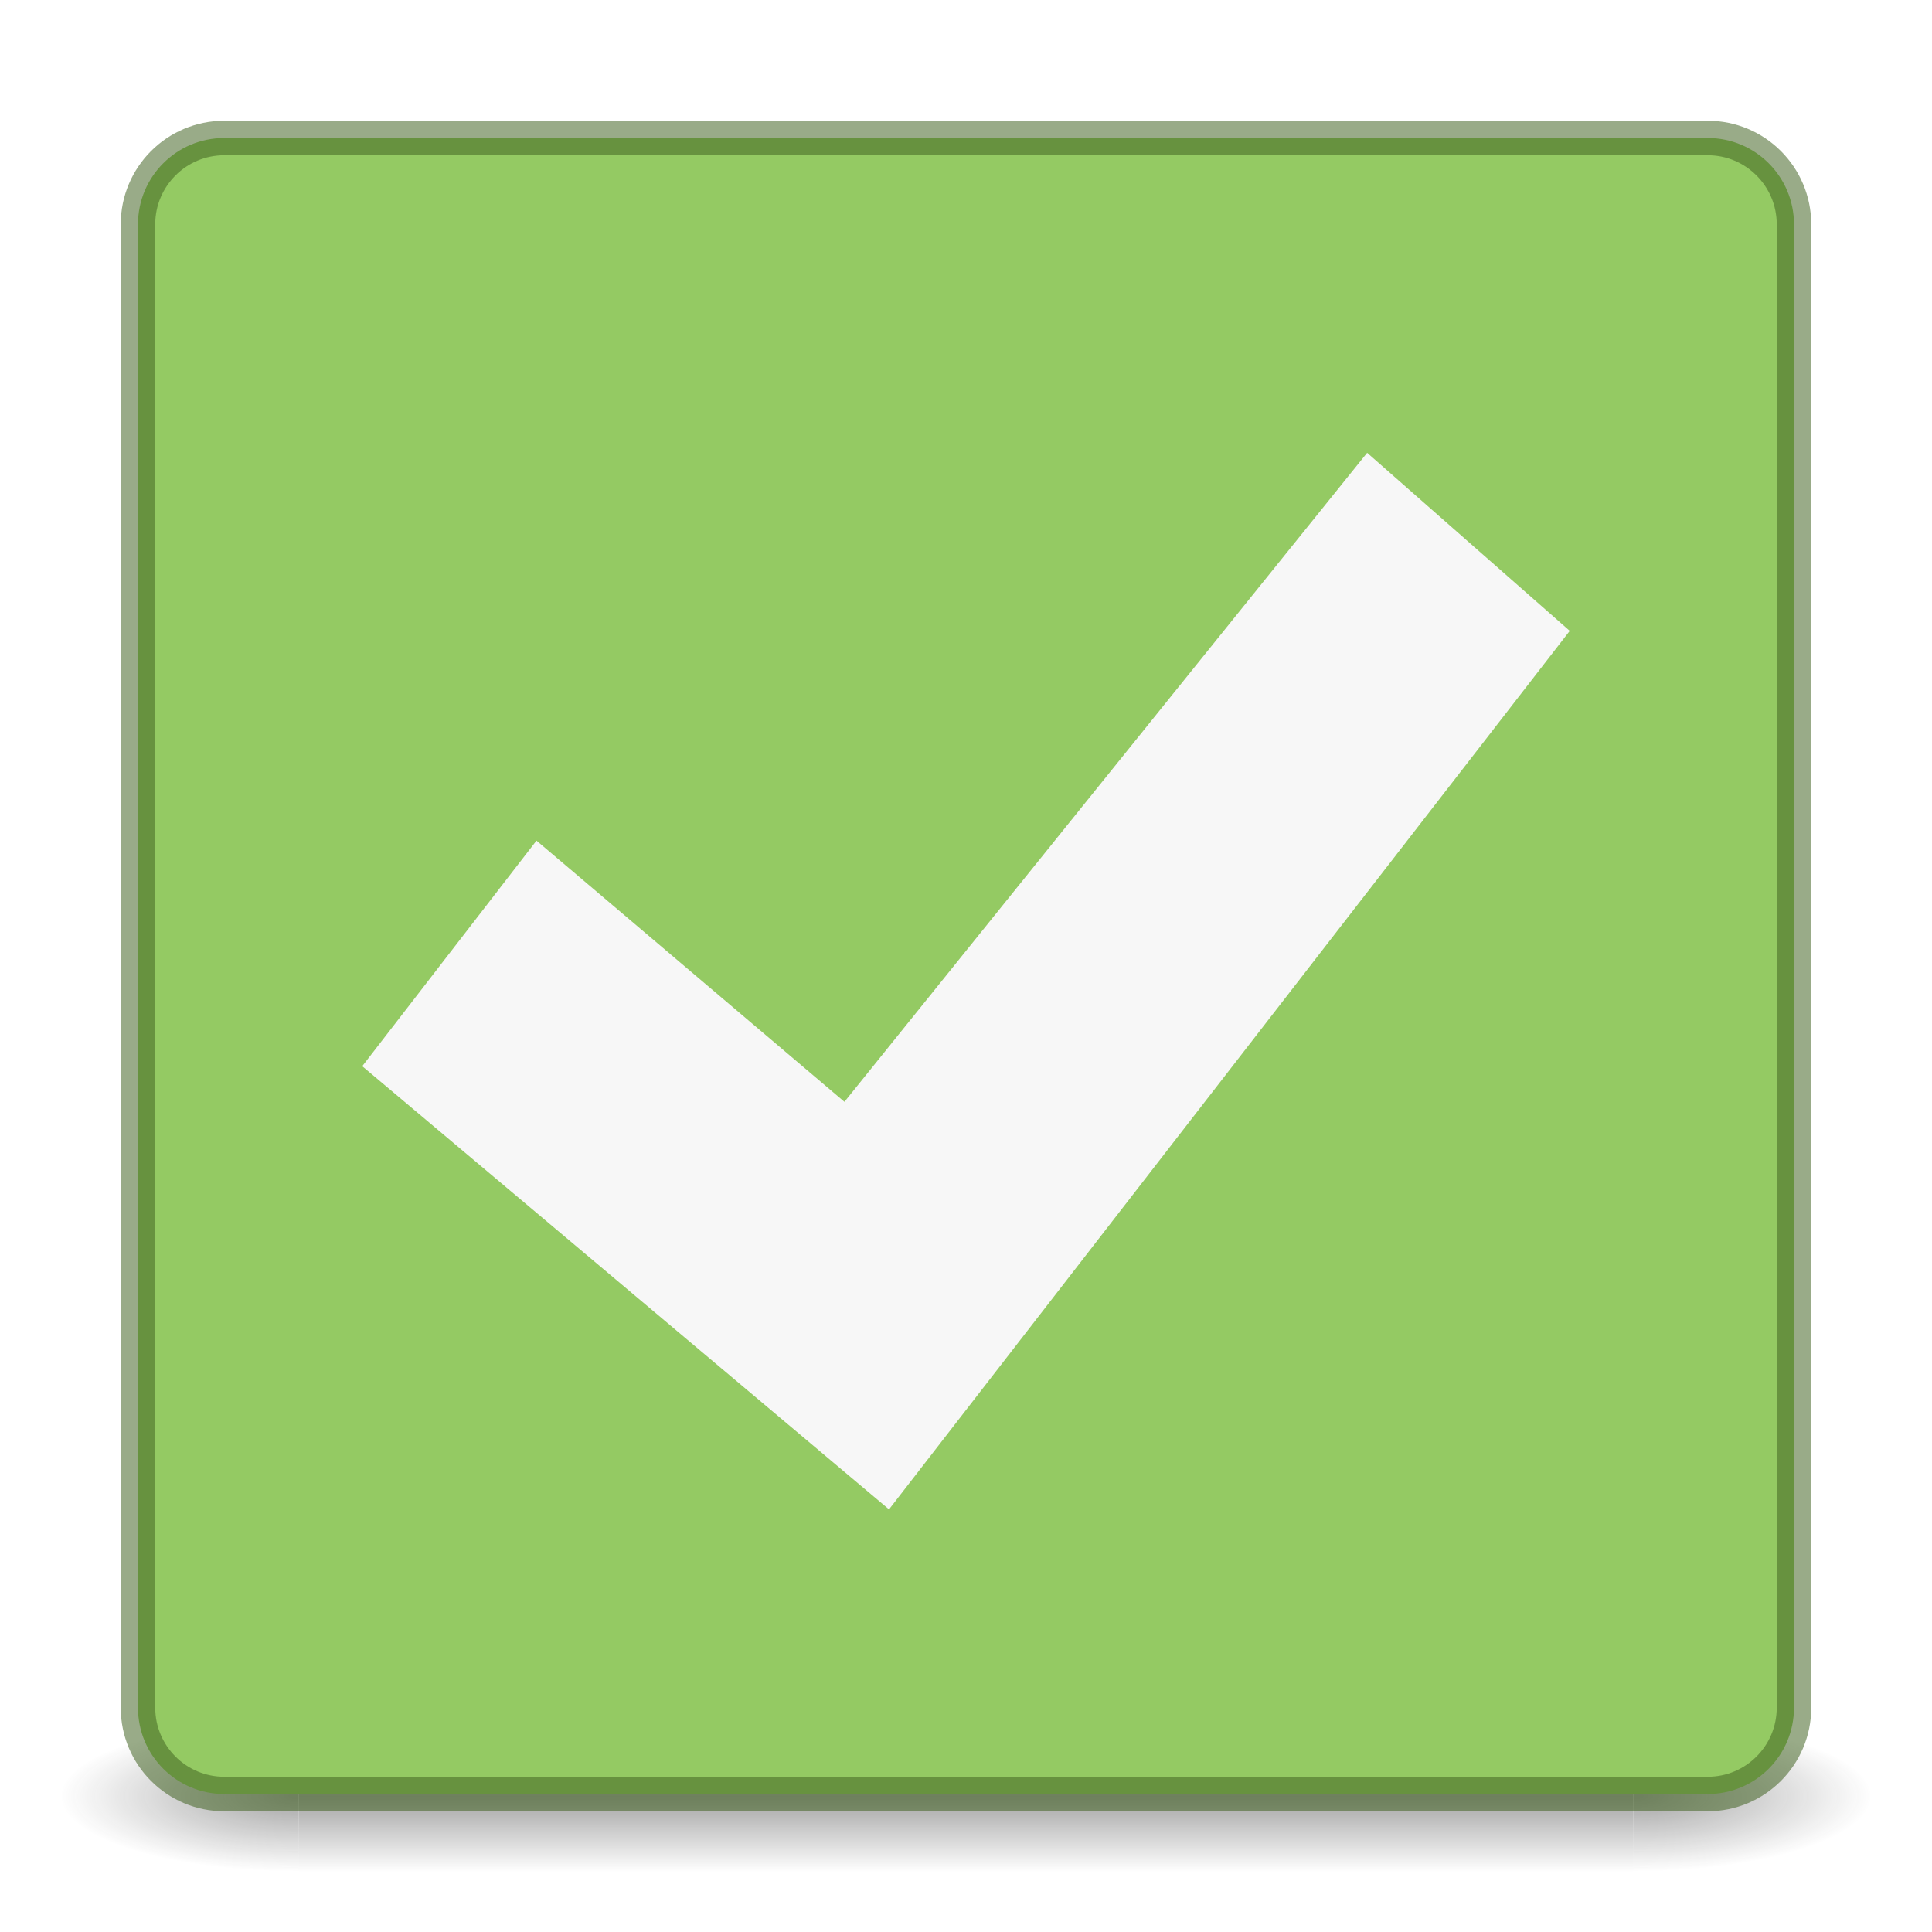
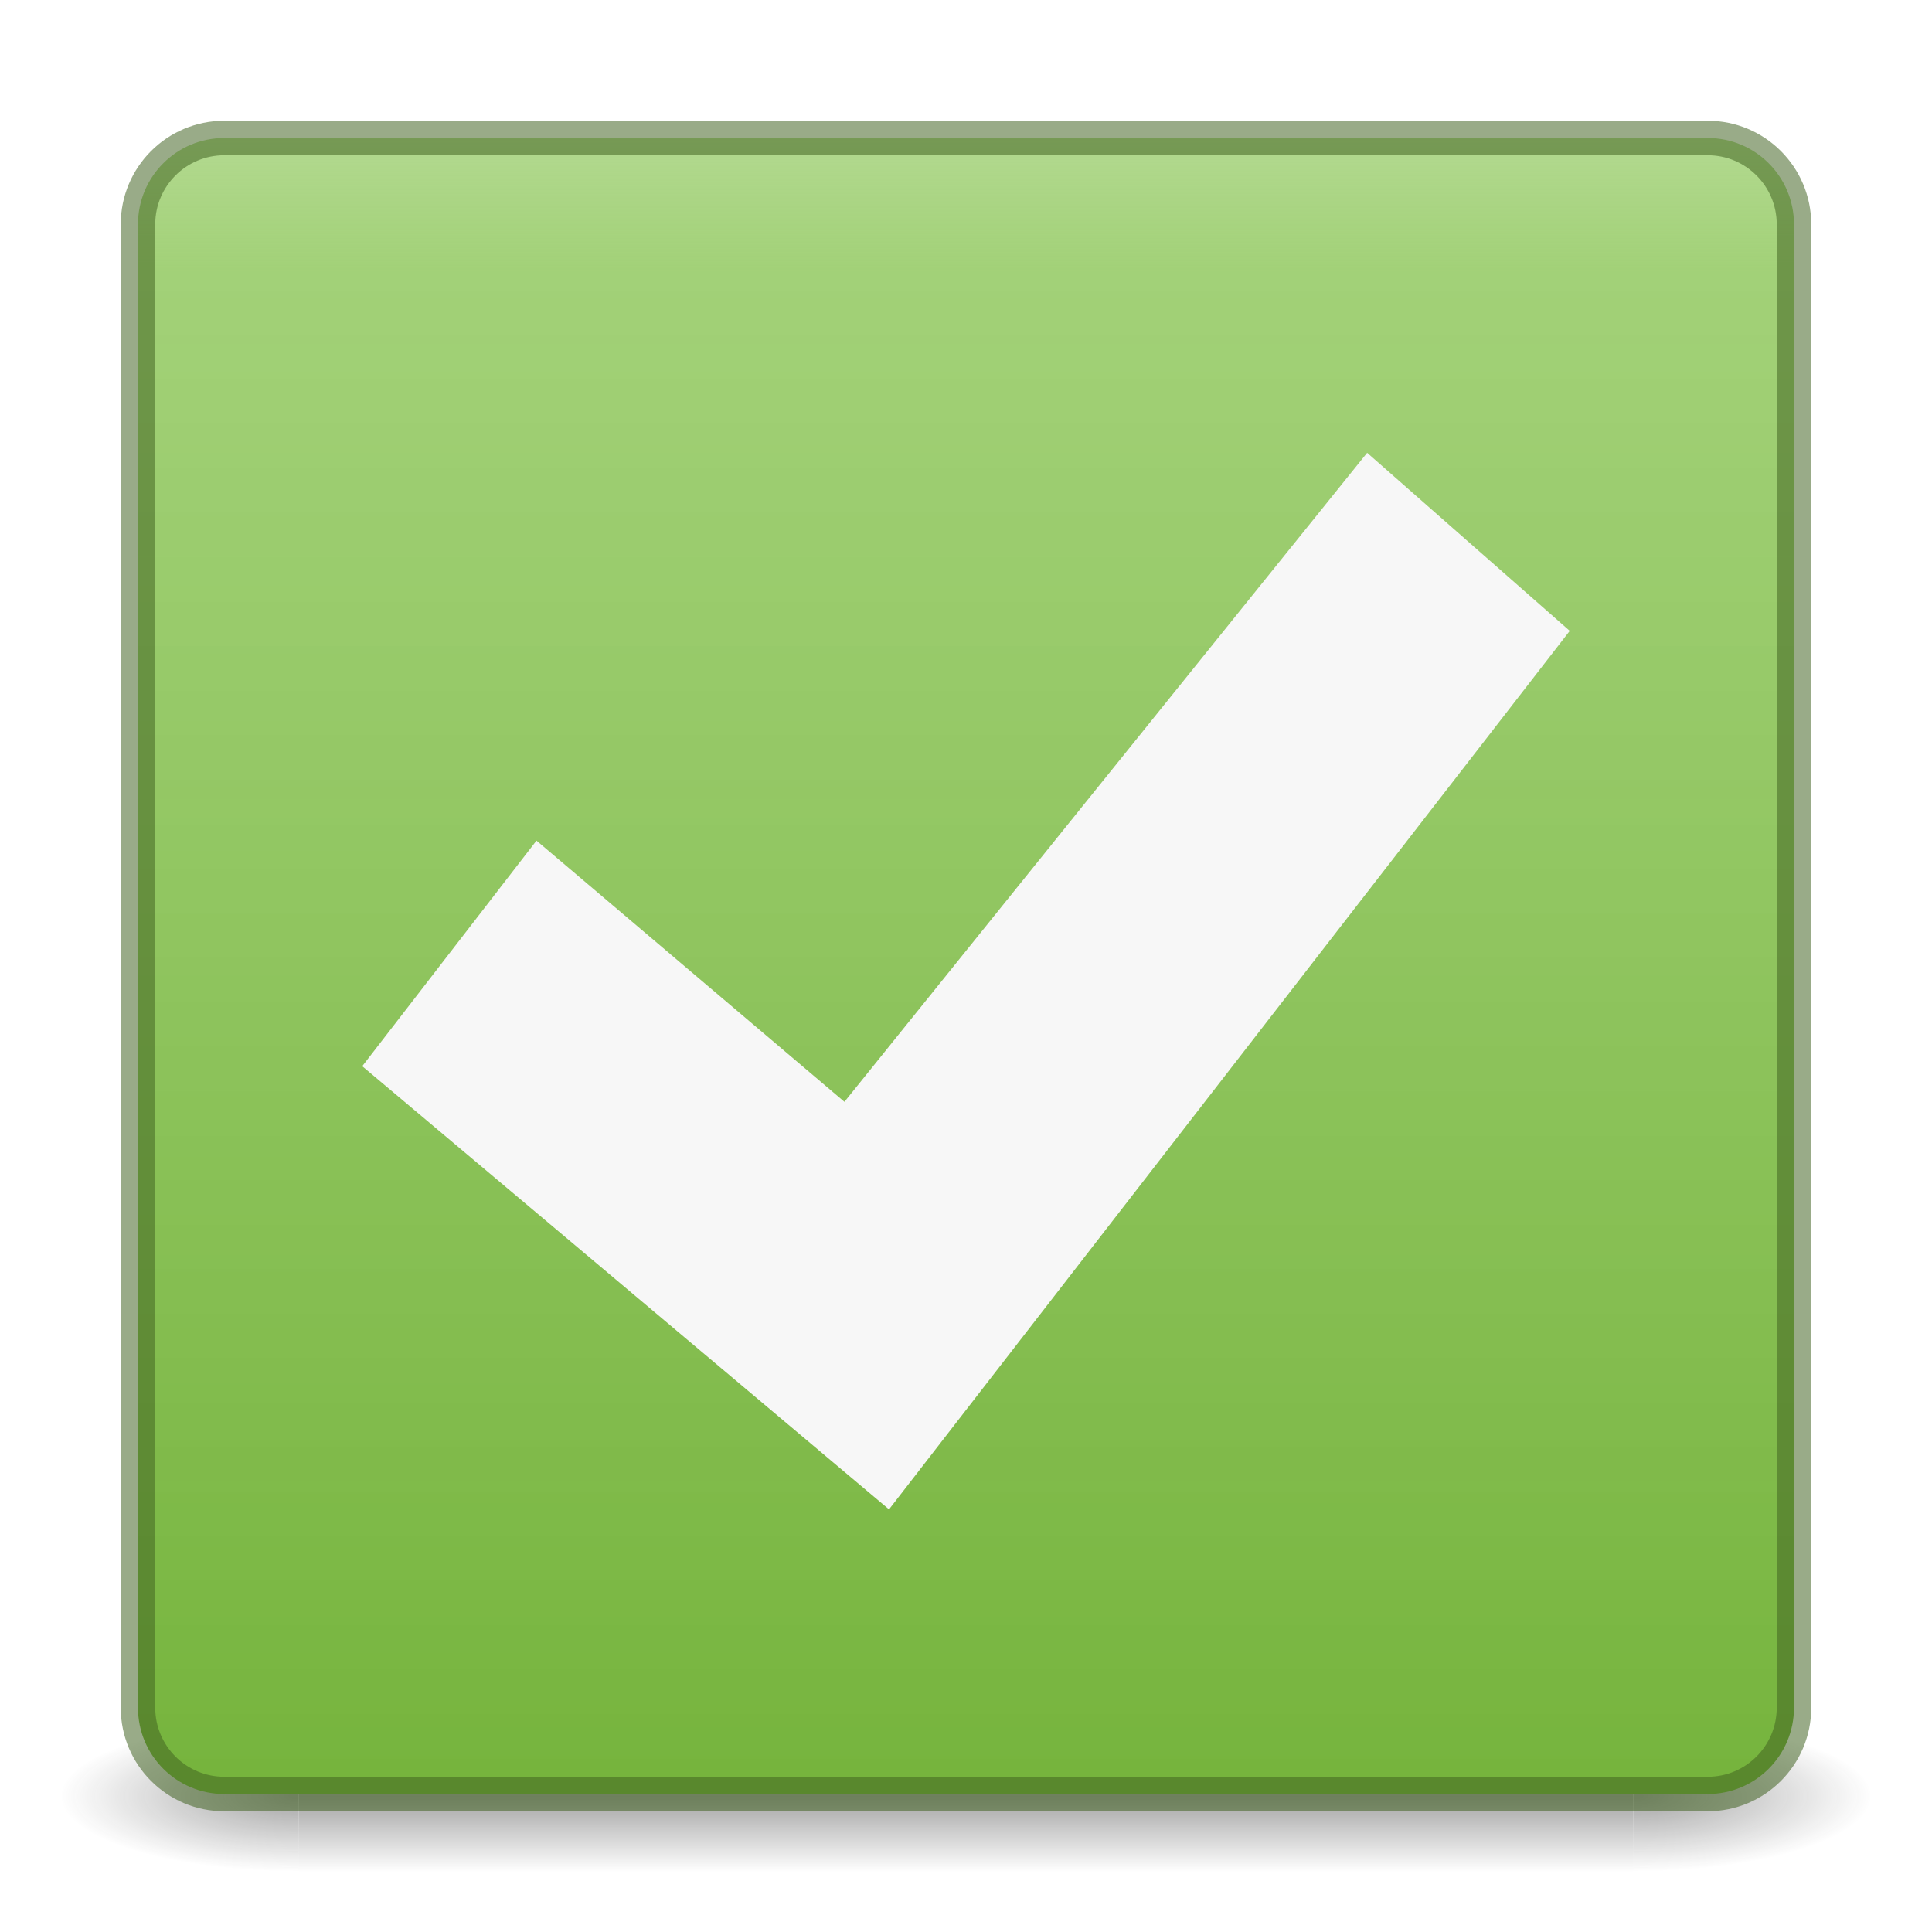
<svg xmlns="http://www.w3.org/2000/svg" xmlns:xlink="http://www.w3.org/1999/xlink" width="64" height="64" id="svg2" version="1.1">
  <defs id="defs4">
+     <linearGradient id="linearGradient888">
+       <stop style="stop-color:#b6db95;stop-opacity:1" offset="0" id="stop884" />
+       <stop id="stop892" offset="0.091" style="stop-color:#94ca63;stop-opacity:0.867;" />
+       <stop style="stop-color:#76b43d;stop-opacity:1" offset="1" id="stop886" />
+     </linearGradient>
    <linearGradient id="linearGradient4007">
      <stop style="stop-color:#bcde9d;stop-opacity:1" offset="0" id="stop4009" />
      <stop style="stop-color:#74c02e;stop-opacity:1" offset="1" id="stop4013" />
    </linearGradient>
    <linearGradient id="linearGradient3859">
      <stop id="stop3861" offset="0" style="stop-color:#ffffff;stop-opacity:1;" />
      <stop style="stop-color:#769500;stop-opacity:1;" offset="0.332" id="stop3863" />
      <stop id="stop3865" offset="1" style="stop-color:#668000;stop-opacity:1;" />
    </linearGradient>
    <linearGradient id="linearGradient3806">
      <stop style="stop-color:#ffffff;stop-opacity:1;" offset="0" id="stop3808" />
      <stop id="stop3818" offset="0.106" style="stop-color:#769500;stop-opacity:1;" />
      <stop style="stop-color:#668000;stop-opacity:1;" offset="1" id="stop3810" />
    </linearGradient>
    <linearGradient id="linearGradient3796">
      <stop style="stop-color:#cccccc;stop-opacity:1;" offset="0" id="stop3798" />
      <stop style="stop-color:#ffffff;stop-opacity:1;" offset="1" id="stop3800" />
    </linearGradient>
    <filter id="filter3895" x="0" y="0" width="1" height="1" style="color-interpolation-filters:sRGB">
      <feColorMatrix id="feColorMatrix3897" values="1 0 0 0 0 0 1 0 0 0 0 0 1 0 0 0 0 0 1 0 " result="result7" />
      <feGaussianBlur id="feGaussianBlur3899" result="result6" stdDeviation="5" />
      <feComposite id="feComposite3901" in2="result7" operator="atop" in="result6" result="result91" />
      <feComposite id="feComposite3903" in2="result91" operator="in" result="fbSourceGraphic" />
      <feColorMatrix result="fbSourceGraphicAlpha" in="fbSourceGraphic" values="0 0 0 -1 0 0 0 0 -1 0 0 0 0 -1 0 0 0 0 1 0" id="feColorMatrix3909" />
      <feMorphology id="feMorphology3911" radius="4" in="fbSourceGraphic" result="result0" />
      <feGaussianBlur id="feGaussianBlur3913" in="result0" stdDeviation="8" result="result91" />
      <feComposite id="feComposite3915" in2="result91" operator="in" in="fbSourceGraphic" />
    </filter>
    <linearGradient gradientTransform="matrix(0.9921597,0,0,-0.9932415,60.25417,1052.156)" gradientUnits="userSpaceOnUse" xlink:href="#linearGradient4213-9" id="linearGradient4225-5" y2="32.522" x2="38.856" y1="26.32" x1="38.856" />
    <linearGradient id="linearGradient4213-9">
      <stop offset="0" style="stop-color:#000000;stop-opacity:1" id="stop4215-4" />
      <stop offset="1" style="stop-color:#000000;stop-opacity:0" id="stop4217-1" />
    </linearGradient>
    <linearGradient xlink:href="#linearGradient4270" id="linearGradient3904" gradientUnits="userSpaceOnUse" gradientTransform="matrix(1.432432,0,0,1.436283,57.62163,985.8914)" x1="24" y1="5.909" x2="24" y2="42.092" />
    <linearGradient id="linearGradient4270">
      <stop offset="0" style="stop-color:#ffffff;stop-opacity:1" id="stop4272" />
      <stop offset="0.035" style="stop-color:#ffffff;stop-opacity:0.235" id="stop4274" />
      <stop offset="0.962" style="stop-color:#ffffff;stop-opacity:0.157" id="stop4276" />
      <stop offset="1" style="stop-color:#ffffff;stop-opacity:0.392" id="stop4278" />
    </linearGradient>
    <radialGradient xlink:href="#linearGradient2867-449-88-871-390-598-476-591-434-148-57-177-8-3-3-6-4-8-8-8-5" id="radialGradient4147" gradientUnits="userSpaceOnUse" gradientTransform="matrix(0,13.39398,-16.44353,0,256.902,873.4685)" cx="6.73" cy="9.957" fx="6.2" fy="9.957" r="12.672" />
    <linearGradient id="linearGradient2867-449-88-871-390-598-476-591-434-148-57-177-8-3-3-6-4-8-8-8-5">
      <stop offset="0" style="stop-color:#919caf;stop-opacity:1;" id="stop3750-1-0-7-6-6-1-3-9-3" />
      <stop offset="0.262" style="stop-color:#68758e;stop-opacity:1;" id="stop3752-3-7-4-0-32-8-923-0-7" />
      <stop offset="0.705" style="stop-color:#485a6c;stop-opacity:1;" id="stop3754-1-8-5-2-7-6-7-1-9" />
      <stop offset="1" style="stop-color:#444c5c;stop-opacity:1;" id="stop3756-1-6-2-6-6-1-96-6-0" />
    </linearGradient>
    <radialGradient cx="4.993" cy="43.5" r="2.5" fx="4.993" fy="43.5" id="radialGradient2873-966-168-714" xlink:href="#linearGradient3688-166-749-654" gradientUnits="userSpaceOnUse" gradientTransform="matrix(2.003784,0,0,1.4,27.98813,-17.4)" />
    <linearGradient id="linearGradient3688-166-749-654">
      <stop id="stop3088" style="stop-color:#181818;stop-opacity:1" offset="0" />
      <stop id="stop3090" style="stop-color:#181818;stop-opacity:0" offset="1" />
    </linearGradient>
    <radialGradient cx="4.993" cy="43.5" r="2.5" fx="4.993" fy="43.5" id="radialGradient2875-742-326-419" xlink:href="#linearGradient3688-166-749-654" gradientUnits="userSpaceOnUse" gradientTransform="matrix(2.003784,0,0,1.4,-20.01187,-104.4)" />
    <linearGradient x1="25.058" y1="47.028" x2="25.058" y2="39.999" id="linearGradient2877-634-617-908" xlink:href="#linearGradient3702-501-757-795" gradientUnits="userSpaceOnUse" />
    <linearGradient id="linearGradient3702-501-757-795">
      <stop id="stop3100" style="stop-color:#181818;stop-opacity:0" offset="0" />
      <stop id="stop3102" style="stop-color:#181818;stop-opacity:1" offset="0.5" />
      <stop id="stop3104" style="stop-color:#181818;stop-opacity:0" offset="1" />
    </linearGradient>
    <linearGradient id="linearGradient4011">
      <stop id="stop4013-3" style="stop-color:#ffffff;stop-opacity:1" offset="0" />
      <stop id="stop4015-6" style="stop-color:#ffffff;stop-opacity:0.235" offset="0.508" />
      <stop id="stop4017" style="stop-color:#ffffff;stop-opacity:0.157" offset="0.835" />
      <stop id="stop4019" style="stop-color:#ffffff;stop-opacity:0.392" offset="1" />
    </linearGradient>
    <linearGradient id="linearGradient3820-7-2-1">
      <stop id="stop3822-2-6-3" style="stop-color:#3d3d3d;stop-opacity:1" offset="0" />
      <stop id="stop3864-8-7-7" style="stop-color:#686868;stop-opacity:0.498" offset="0.5" />
      <stop id="stop3824-1-2-5" style="stop-color:#686868;stop-opacity:0" offset="1" />
    </linearGradient>
    <linearGradient x1="71.204" y1="6.238" x2="71.204" y2="44.341" id="linearGradient3019" xlink:href="#linearGradient4011" gradientUnits="userSpaceOnUse" gradientTransform="matrix(1.054054,0,0,1.054054,21.74763,992.6834)" />
    <radialGradient cx="99.157" cy="186.171" r="62.769" fx="99.157" fy="186.171" id="radialGradient3025" xlink:href="#linearGradient3820-7-2-1" gradientUnits="userSpaceOnUse" gradientTransform="matrix(0.2708338,0,0,0.08762273,70.50356,1020.598)" />
    <linearGradient x1="2035.165" y1="3208.074" x2="2035.165" y2="3241.997" id="linearGradient11527-6-5" xlink:href="#linearGradient27416-1-5" gradientUnits="userSpaceOnUse" gradientTransform="matrix(1.571255,0,0,1.174665,-3106.147,-2768.365)" />
    <linearGradient id="linearGradient27416-1-5">
      <stop id="stop27420-2-2" style="stop-color:#9bdb4d;stop-opacity:1" offset="0" />
      <stop id="stop27422-3-2" style="stop-color:#68b723;stop-opacity:1" offset="1" />
    </linearGradient>
+     <linearGradient xlink:href="#linearGradient888" id="linearGradient890" x1="30" y1="992.362" x2="30" y2="1047.362" gradientUnits="userSpaceOnUse" />
  </defs>
  <g id="layer1" transform="translate(0,-988.3622)">
    <g style="display:inline;opacity:1" id="g2036" transform="matrix(1.500002,0,0,0.5555561,-4.000011,1024.251)">
      <g style="opacity:0.4" id="g3712" transform="matrix(1.052632,0,0,1.285713,-1.263158,-13.42854)">
        <rect style="fill:url(#radialGradient2873-966-168-714);fill-opacity:1;stroke:none" id="rect2801" y="40" x="38" height="7" width="5" />
        <rect style="fill:url(#radialGradient2875-742-326-419);fill-opacity:1;stroke:none" id="rect3696" transform="scale(-1)" y="-47" x="-10" height="7" width="5" />
        <rect style="fill:url(#linearGradient2877-634-617-908);fill-opacity:1;stroke:none" id="rect3700" y="40" x="10" height="7" width="28" />
      </g>
    </g>
-     <rect style="fill:#94ca63;fill-opacity:1;stroke:#406220;stroke-width:1.143;stroke-linejoin:round;stroke-miterlimit:4;stroke-dasharray:none;stroke-opacity:0.533" id="rect3804" width="54.857" height="54.857" x="4.571" y="992.934" rx="2.857" ry="2.857" />
+     <rect style="fill:url(#linearGradient890);fill-opacity:1;stroke:#406220;stroke-width:1.143;stroke-linejoin:round;stroke-miterlimit:4;stroke-dasharray:none;stroke-opacity:0.533" id="rect3804" width="54.857" height="54.857" x="4.571" y="992.934" rx="2.857" ry="2.857" />
    <path style="color:#000000;display:inline;overflow:visible;visibility:visible;opacity:1;fill:#f7f7f7;fill-opacity:1;fill-rule:nonzero;stroke:none;stroke-width:2.778;marker:none;enable-background:accumulate" id="path2922-6-6-0-9-4-2" d="M 45.289,1003.362 52,1009.261 29.45,1038.362 12,1023.681 l 5.772,-7.472 10.201,8.652 z" />
  </g>
</svg>
